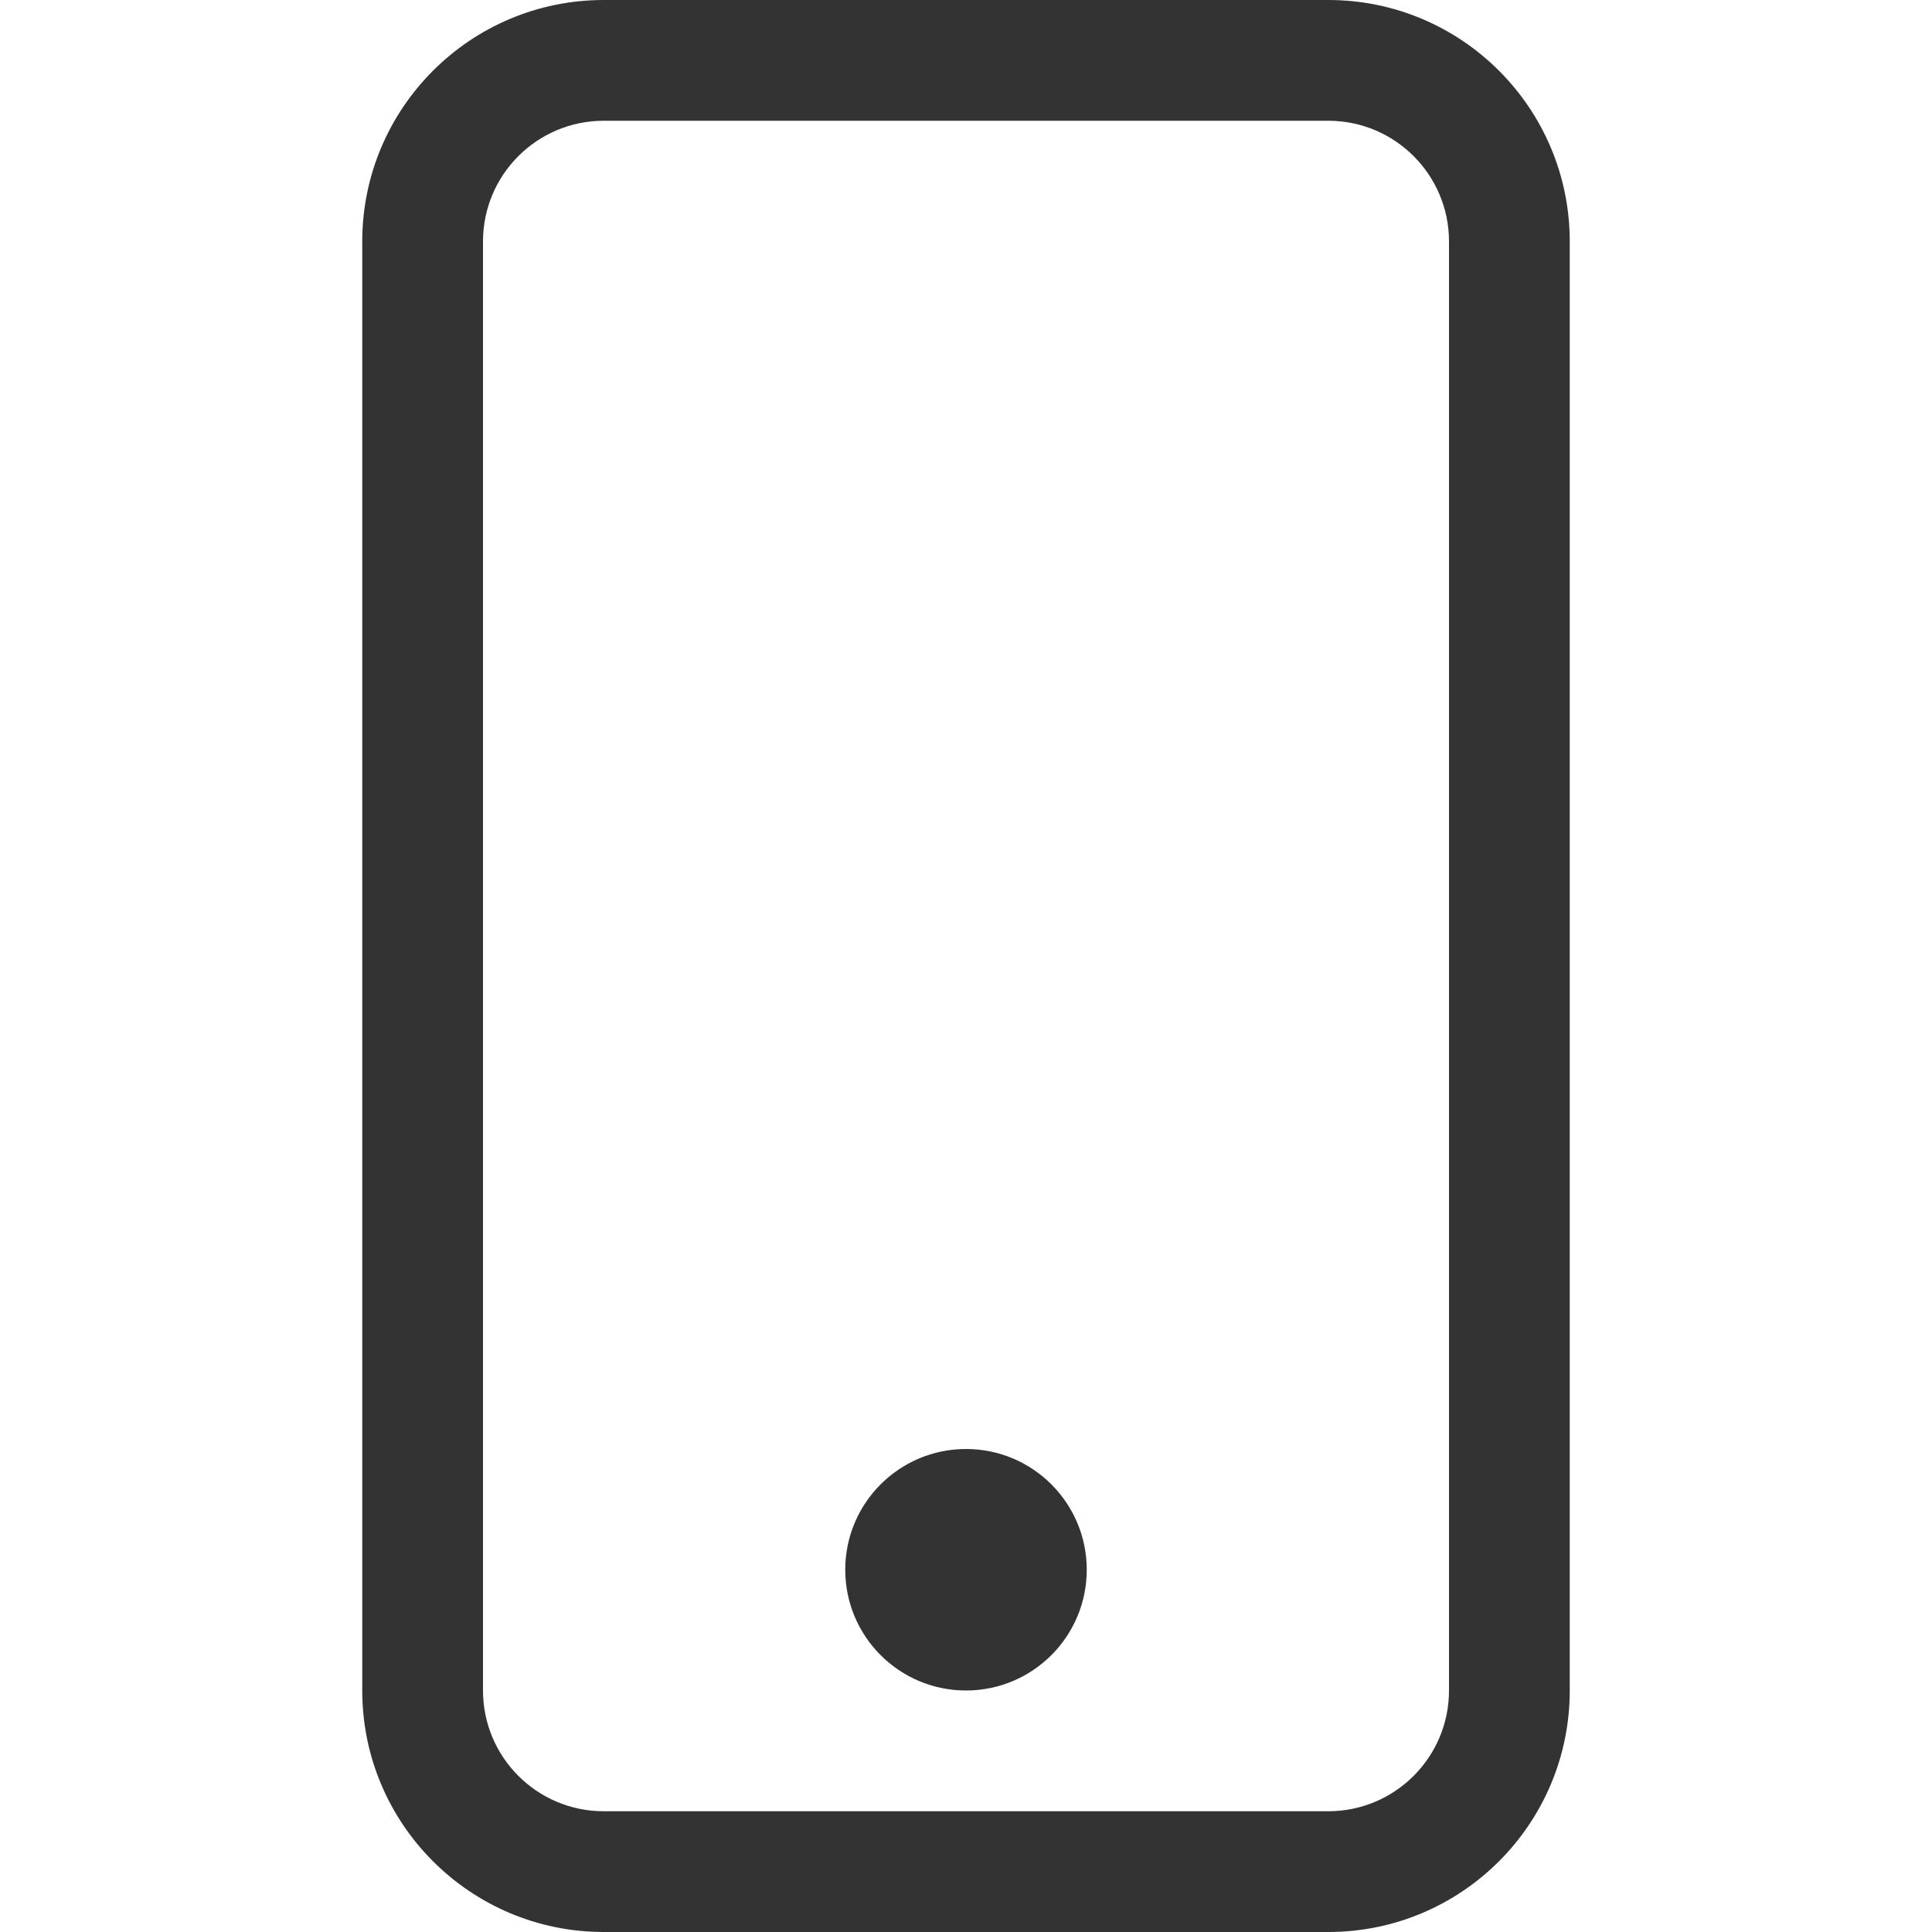
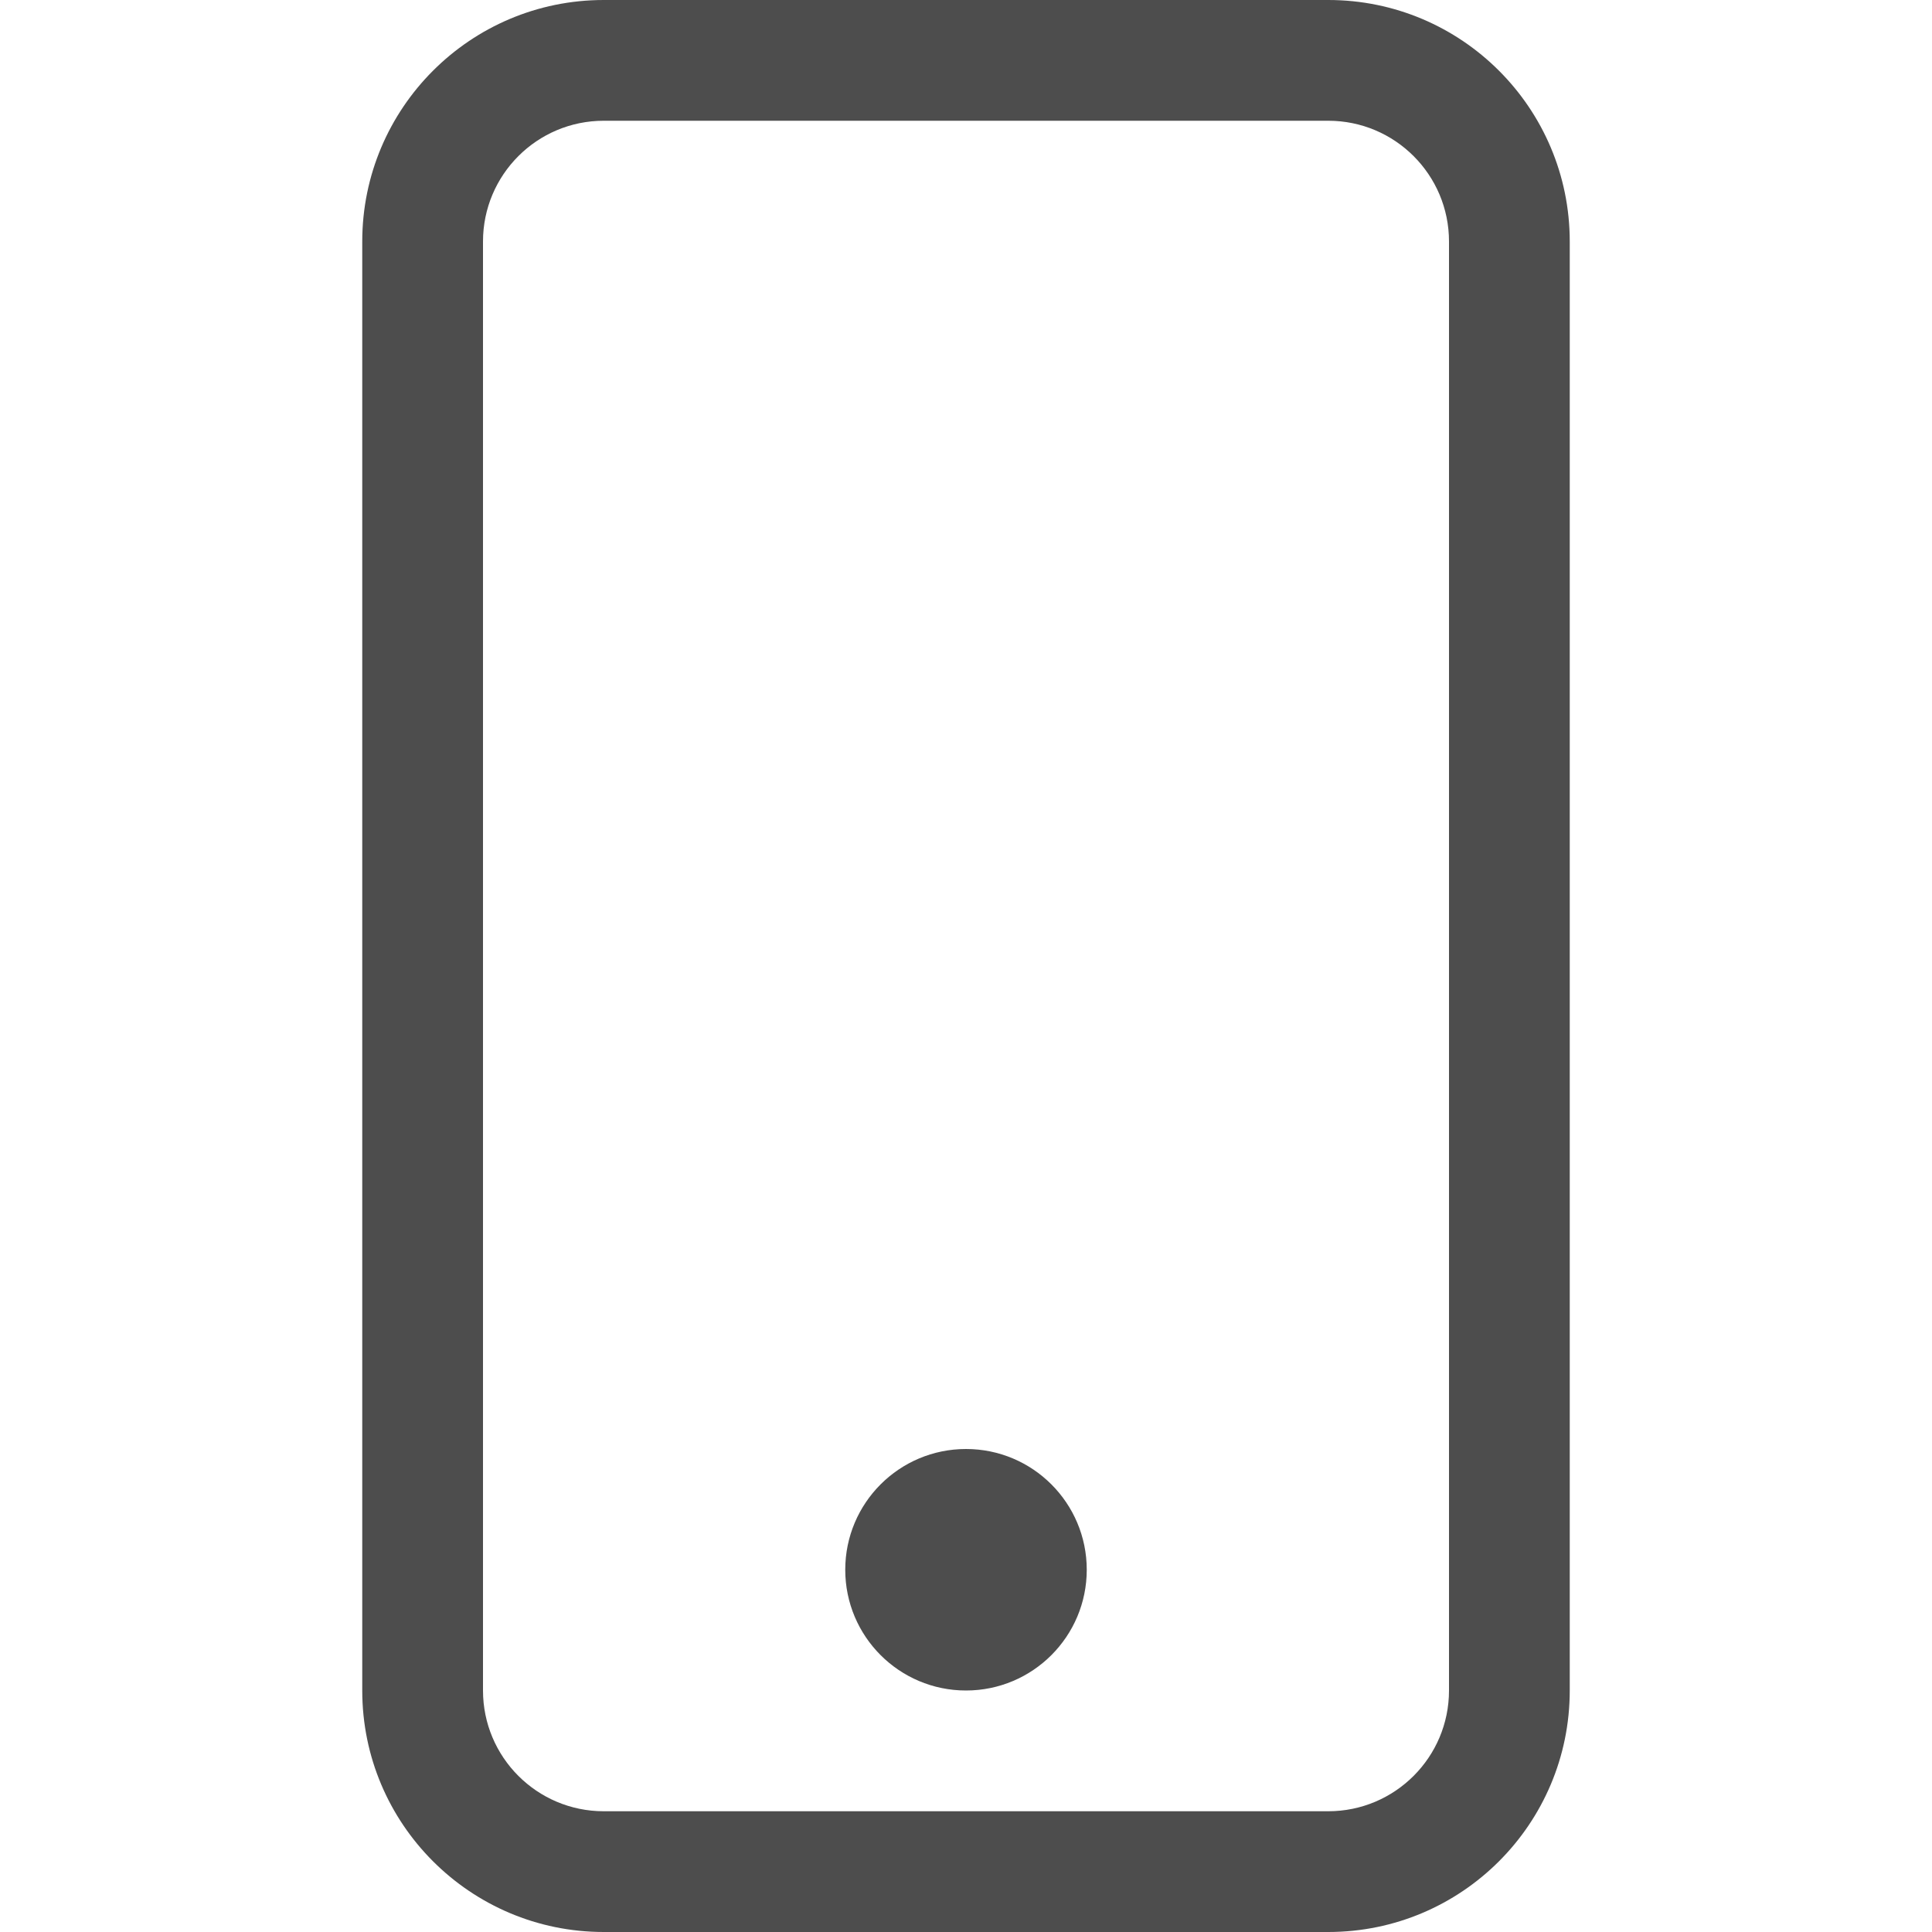
- <svg xmlns="http://www.w3.org/2000/svg" width="16" height="16" fill="#333" class="bi bi-phone" viewBox="0 0 16 16">
+ <svg xmlns="http://www.w3.org/2000/svg" width="16" height="16" fill="#4D4D4D" class="bi bi-phone" viewBox="0 0 16 16">
  <path d="M11 1a1 1 0 0 1 1 1v12a1 1 0 0 1-1 1H5a1 1 0 0 1-1-1V2a1 1 0 0 1 1-1h6zM5 0a2 2 0 0 0-2 2v12a2 2 0 0 0 2 2h6a2 2 0 0 0 2-2V2a2 2 0 0 0-2-2H5z" />
  <path d="M8 14a1 1 0 1 0 0-2 1 1 0 0 0 0 2z" />
</svg>
